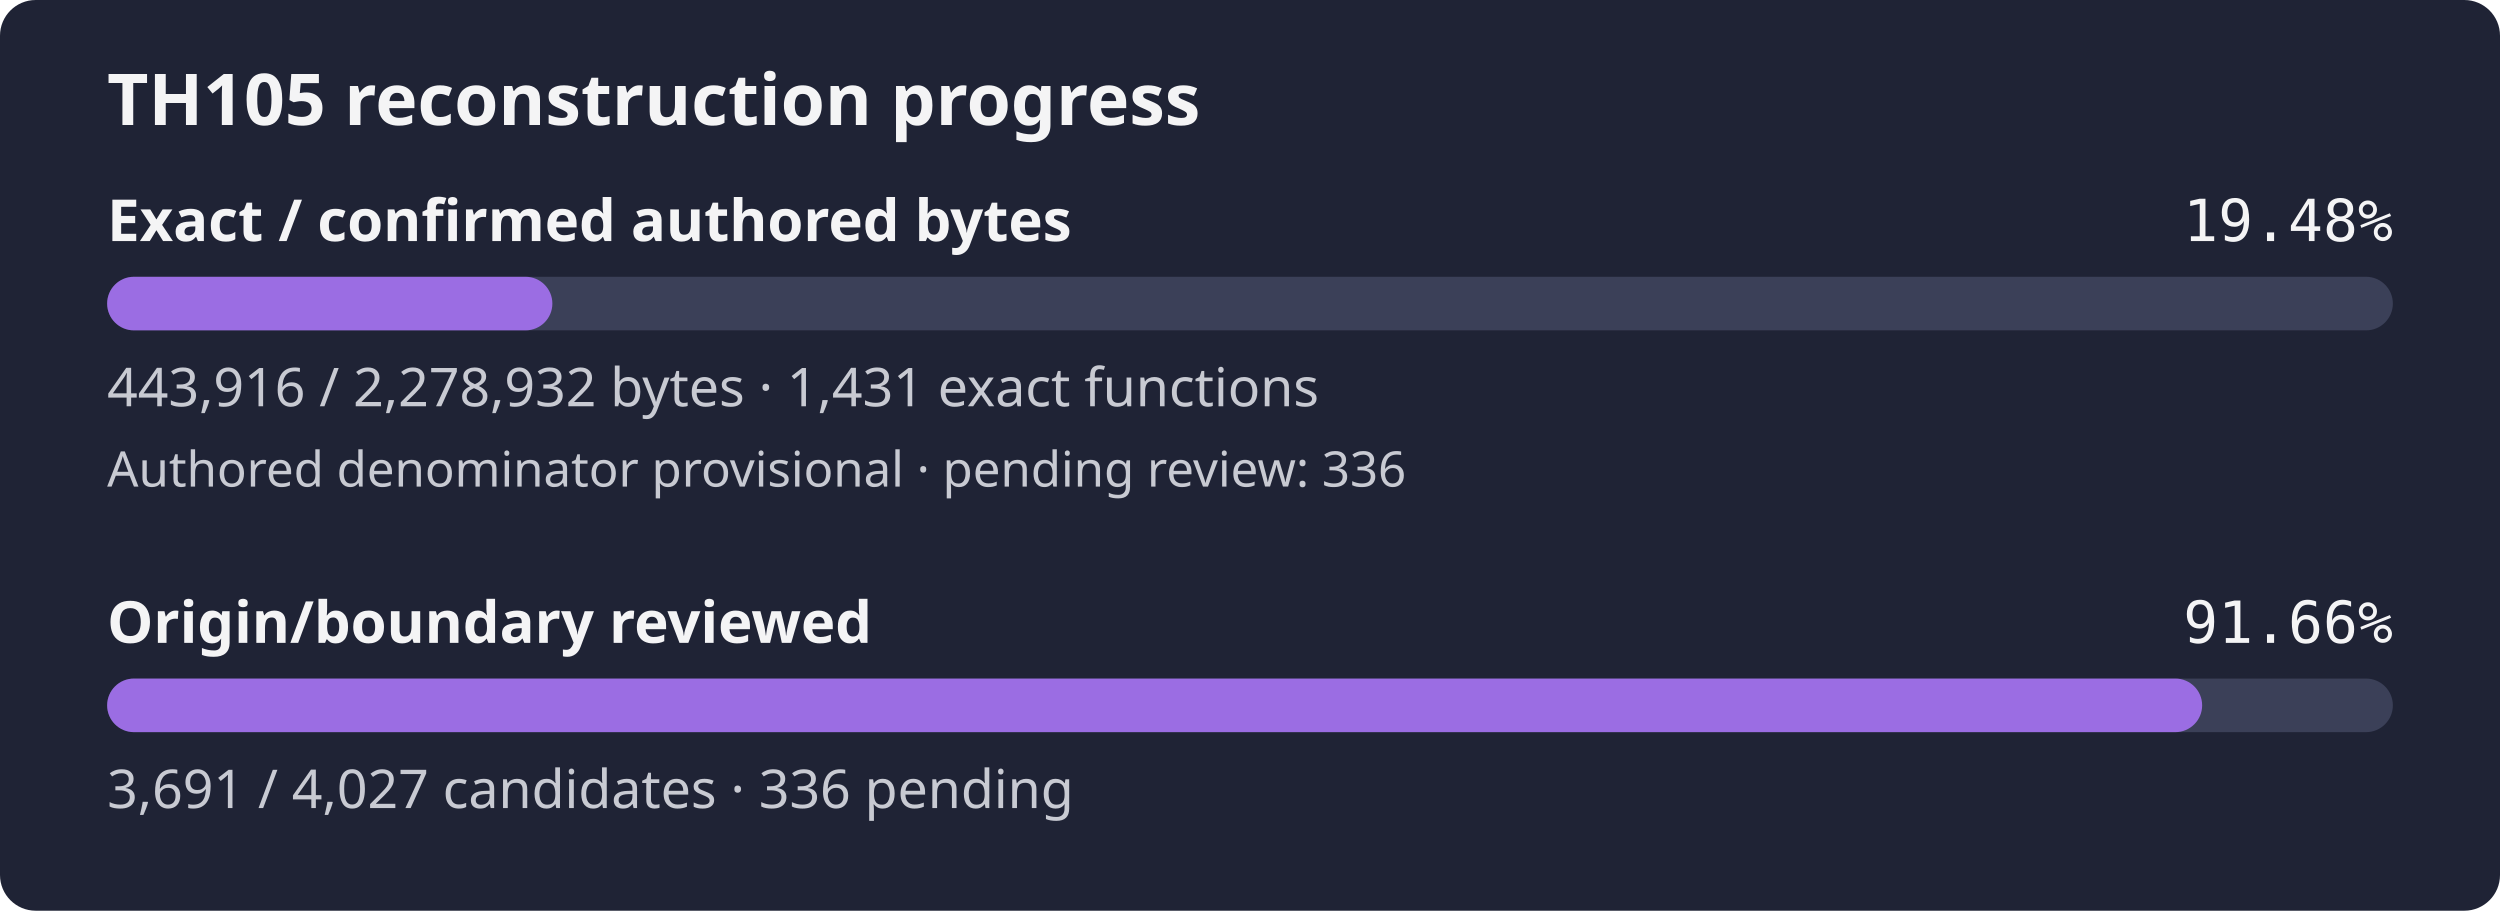
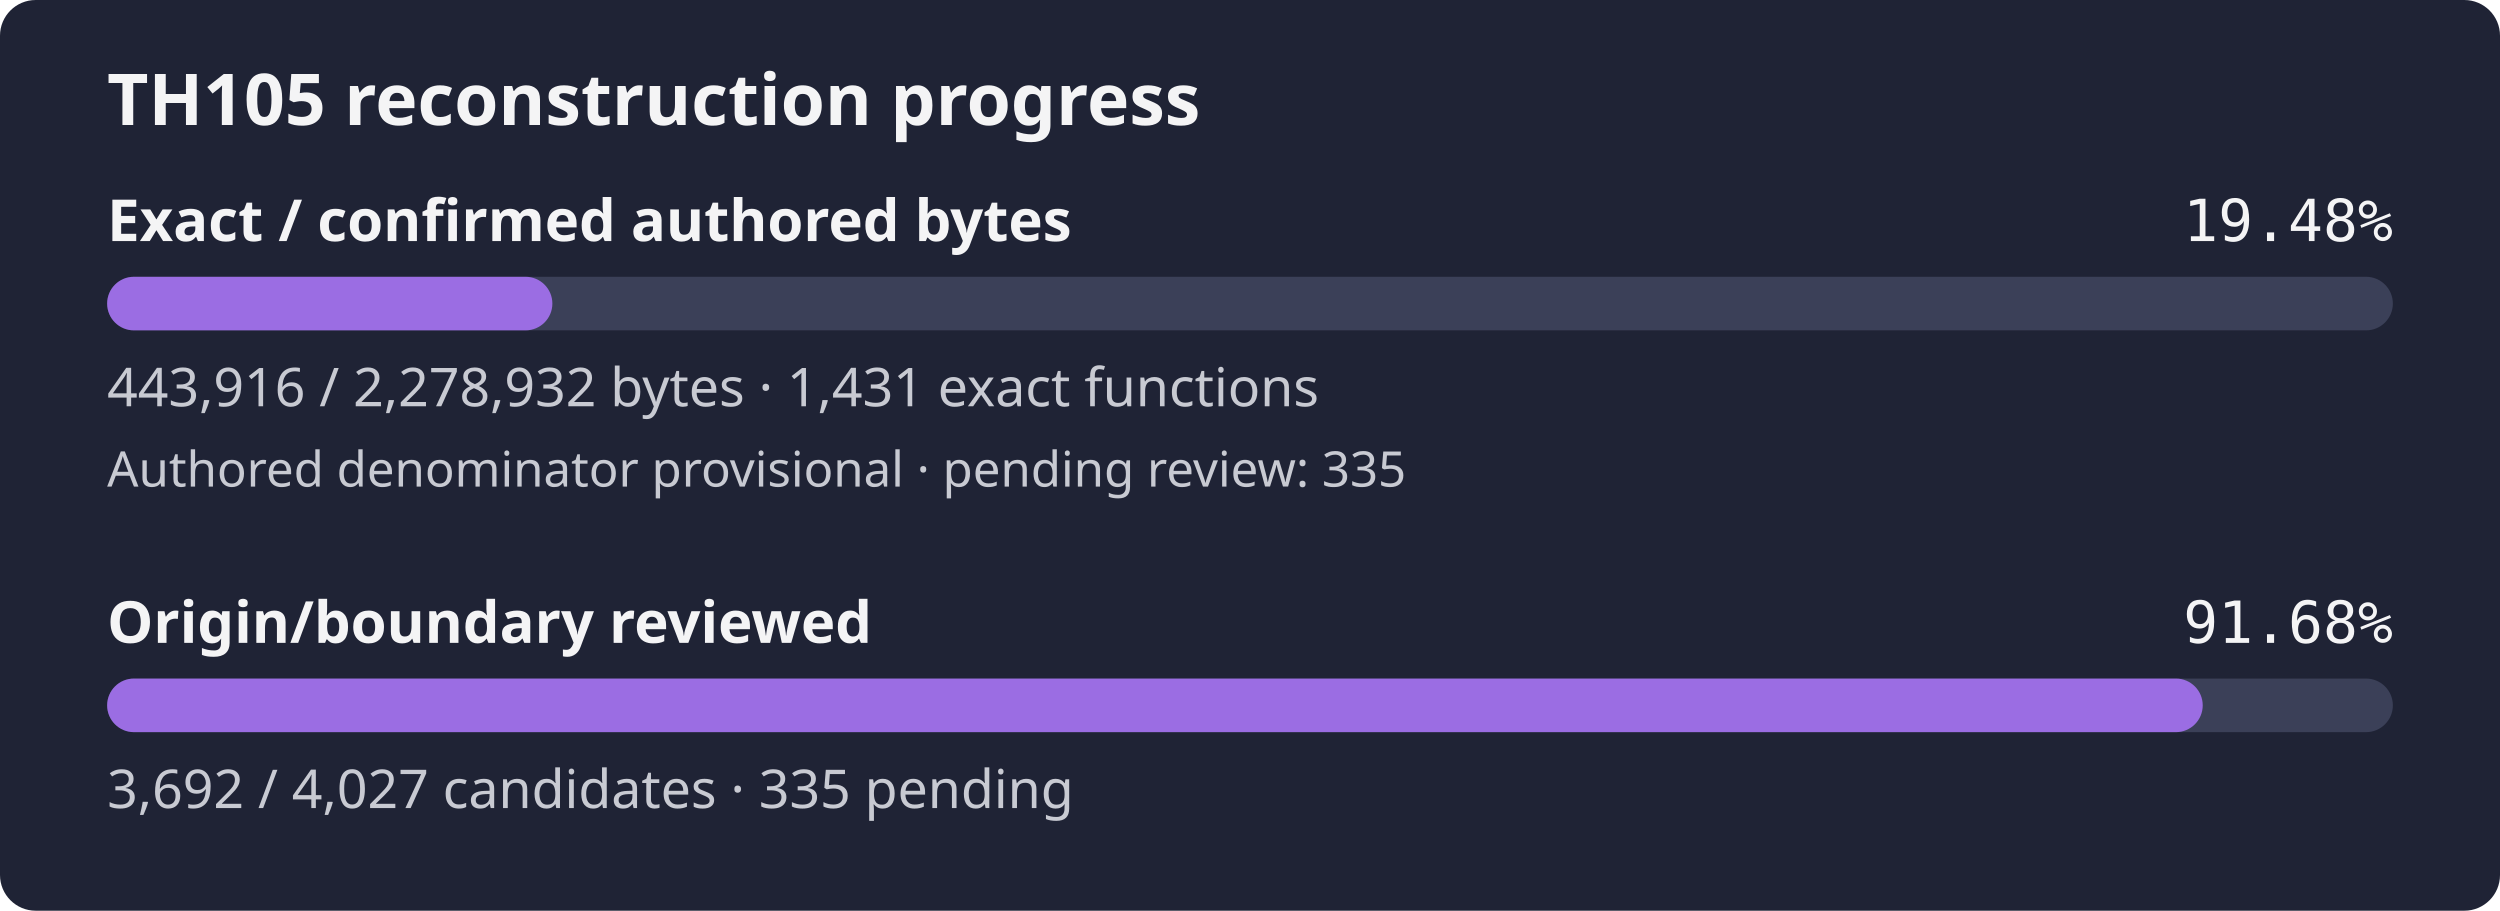
- <svg xmlns="http://www.w3.org/2000/svg" width="560" height="204" viewBox="0 0 560 204" role="img" aria-label="TH105 reconstruction progress: 19.48% of confirmed authored bytes exact; authored denominator provisional, origin review 91.66%">
+ <svg xmlns="http://www.w3.org/2000/svg" width="560" height="204" viewBox="0 0 560 204" role="img" aria-label="TH105 reconstruction progress: 19.48% of confirmed authored bytes exact; authored denominator provisional, origin review 91.68%">
  <rect width="560" height="204" rx="8" fill="#1f2335" />
  <text x="24" y="28" fill="#f4f4f5" font-family="sans-serif" font-size="16" font-weight="600">TH105 reconstruction progress</text>
  <text x="24" y="54" fill="#f4f4f5" font-family="sans-serif" font-size="13" font-weight="600">Exact / confirmed authored bytes</text>
  <text x="536" y="54" fill="#f4f4f5" text-anchor="end" font-family="monospace" font-size="13">19.48%</text>
  <rect id="exact-track" x="24" y="62" width="512" height="12" rx="6" fill="#3b4058" />
  <rect id="exact-fill" x="24" y="62" width="99.73" height="12" rx="6" fill="#9b6de3" />
  <text x="24" y="91" fill="#c8cad2" font-family="sans-serif" font-size="12">443,916 / 2,278,932 bytes · 1,431 exact functions</text>
-   <text x="24" y="109" fill="#c8cad2" font-family="sans-serif" font-size="11">Authored denominator provisional · pending review: 336</text>
+   <text x="24" y="109" fill="#c8cad2" font-family="sans-serif" font-size="11">Authored denominator provisional · pending review: 335</text>
  <text x="24" y="144" fill="#f4f4f5" font-family="sans-serif" font-size="13" font-weight="600">Origin/boundary reviewed</text>
-   <text x="536" y="144" fill="#f4f4f5" text-anchor="end" font-family="monospace" font-size="13">91.66%</text>
+   <text x="536" y="144" fill="#f4f4f5" text-anchor="end" font-family="monospace" font-size="13">91.68%</text>
  <rect id="review-track" x="24" y="152" width="512" height="12" rx="6" fill="#3b4058" />
-   <rect id="review-fill" x="24" y="152" width="469.28" height="12" rx="6" fill="#9b6de3" />
-   <text x="24" y="181" fill="#c8cad2" font-family="sans-serif" font-size="12">3,691 / 4,027 candidates · 336 pending</text>
+   <rect id="review-fill" x="24" y="152" width="469.41" height="12" rx="6" fill="#9b6de3" />
+   <text x="24" y="181" fill="#c8cad2" font-family="sans-serif" font-size="12">3,692 / 4,027 candidates · 335 pending</text>
</svg>
